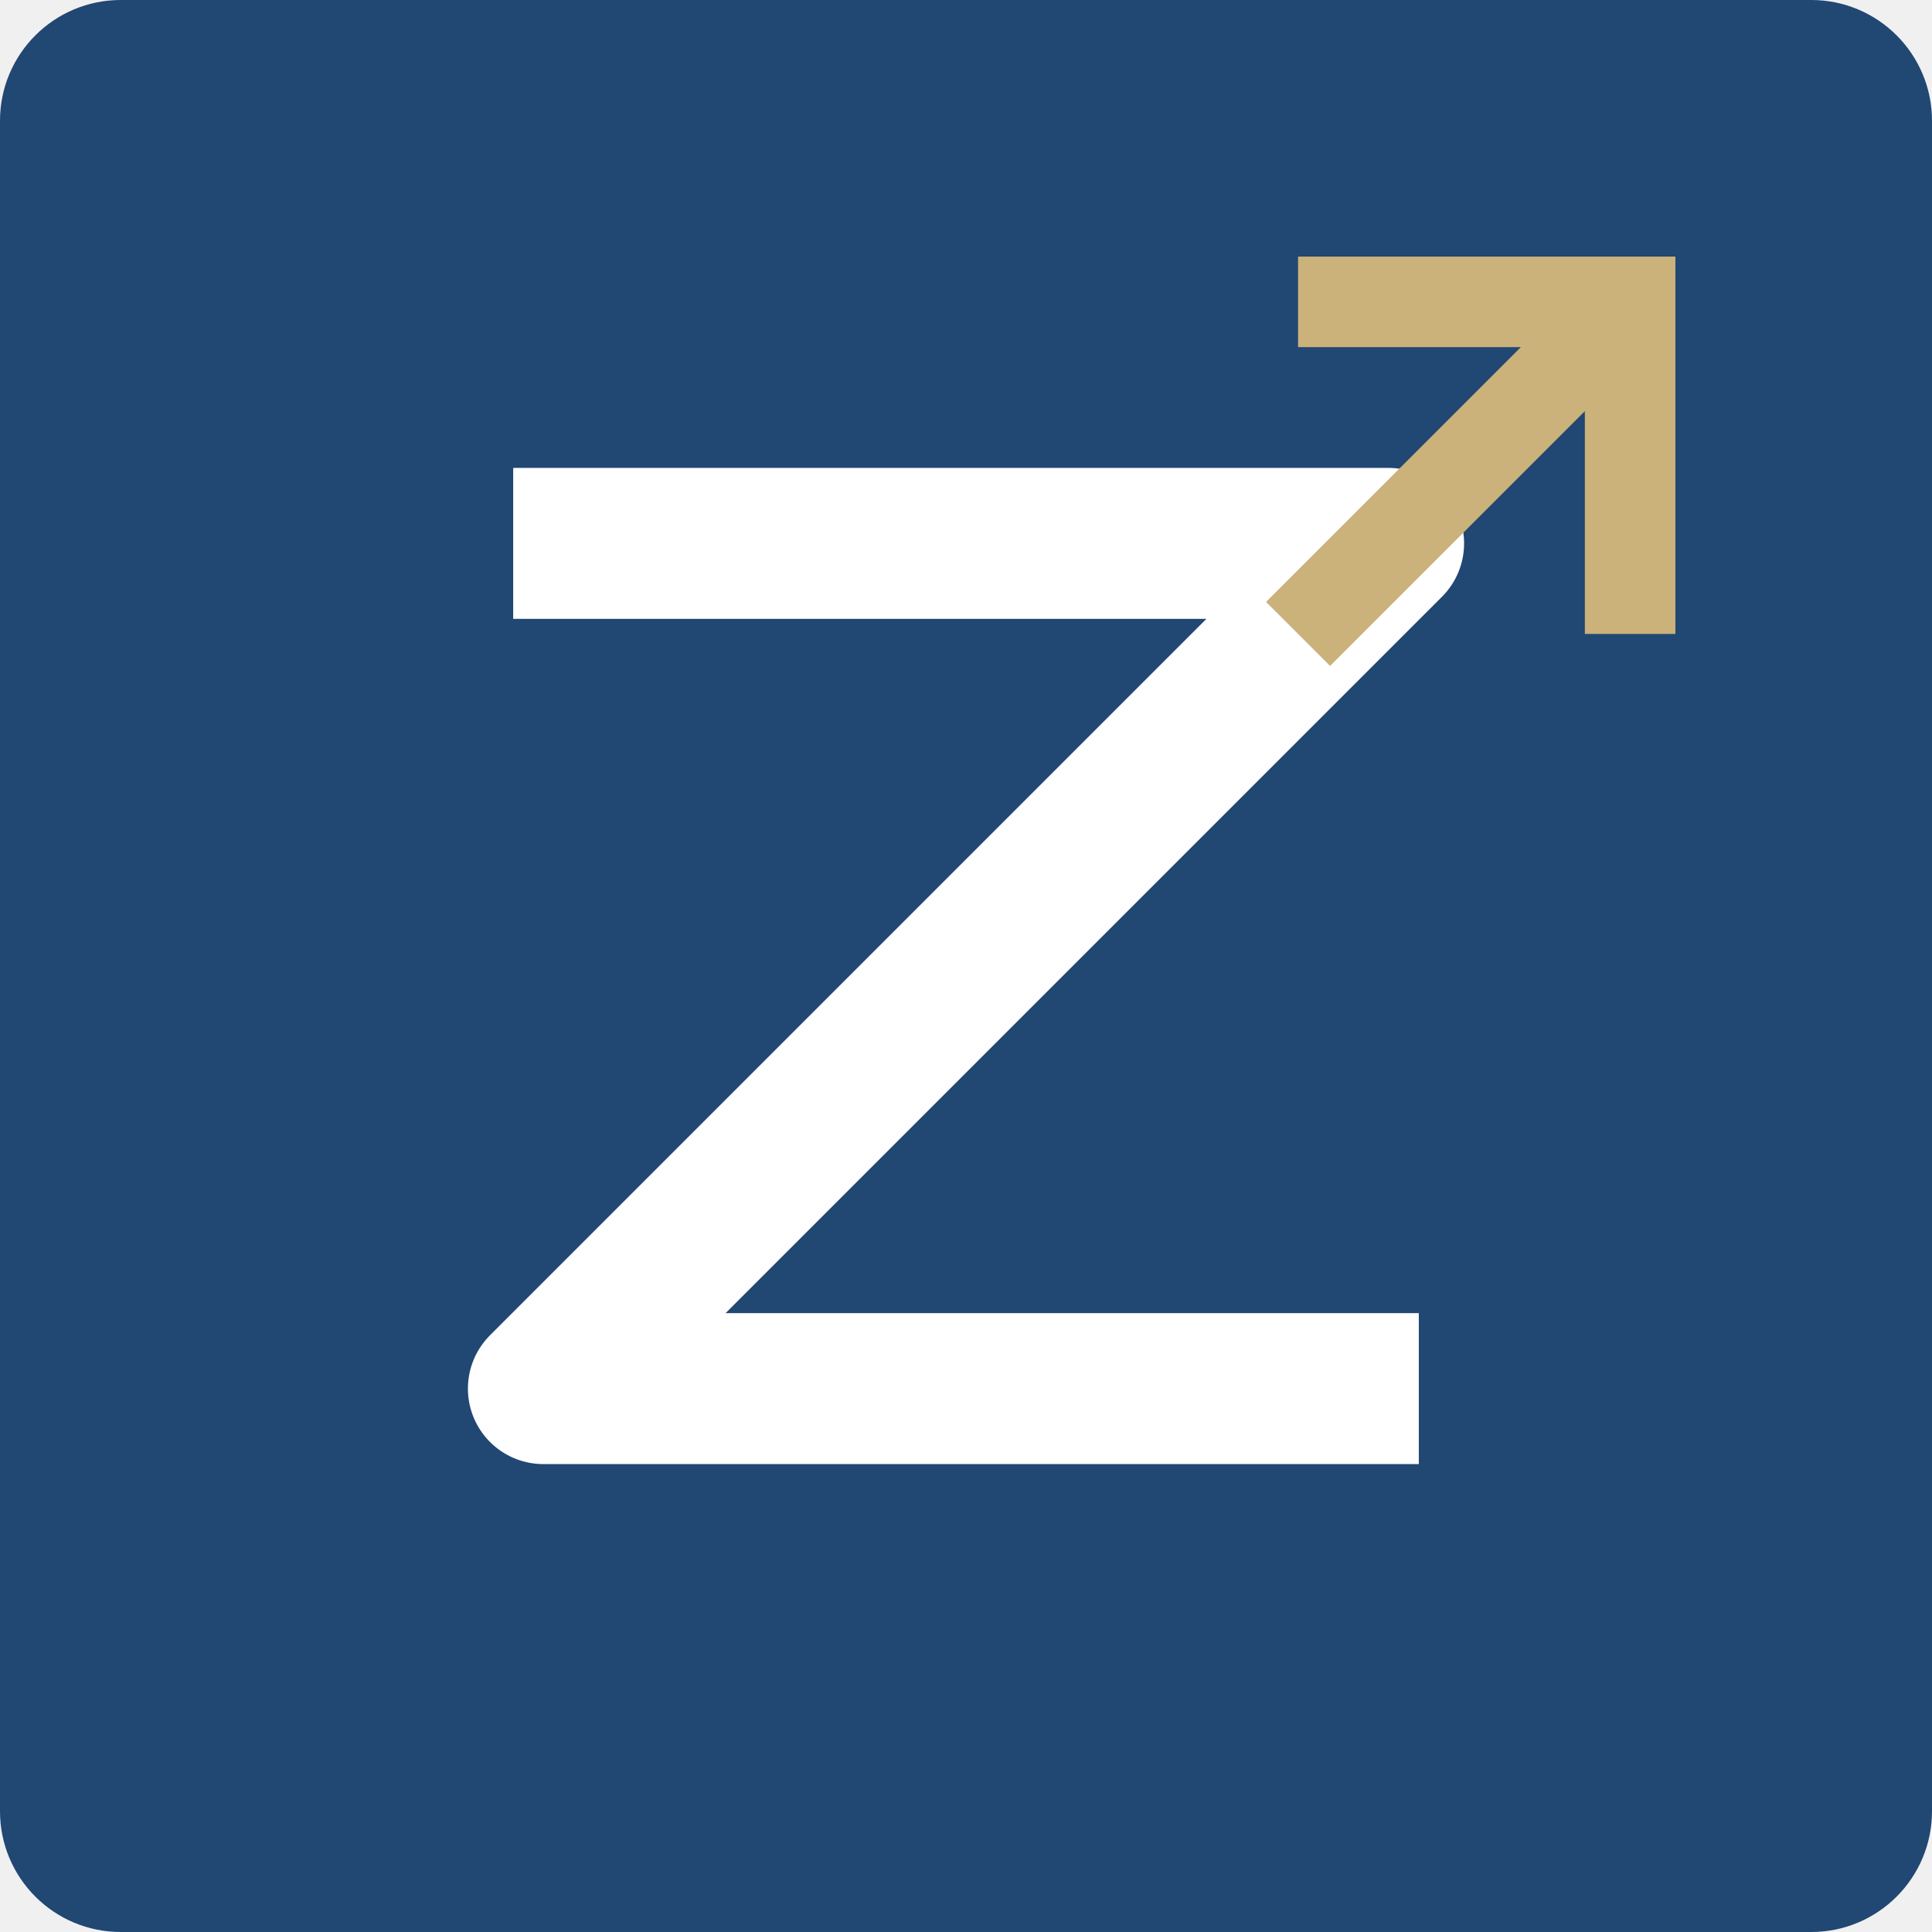
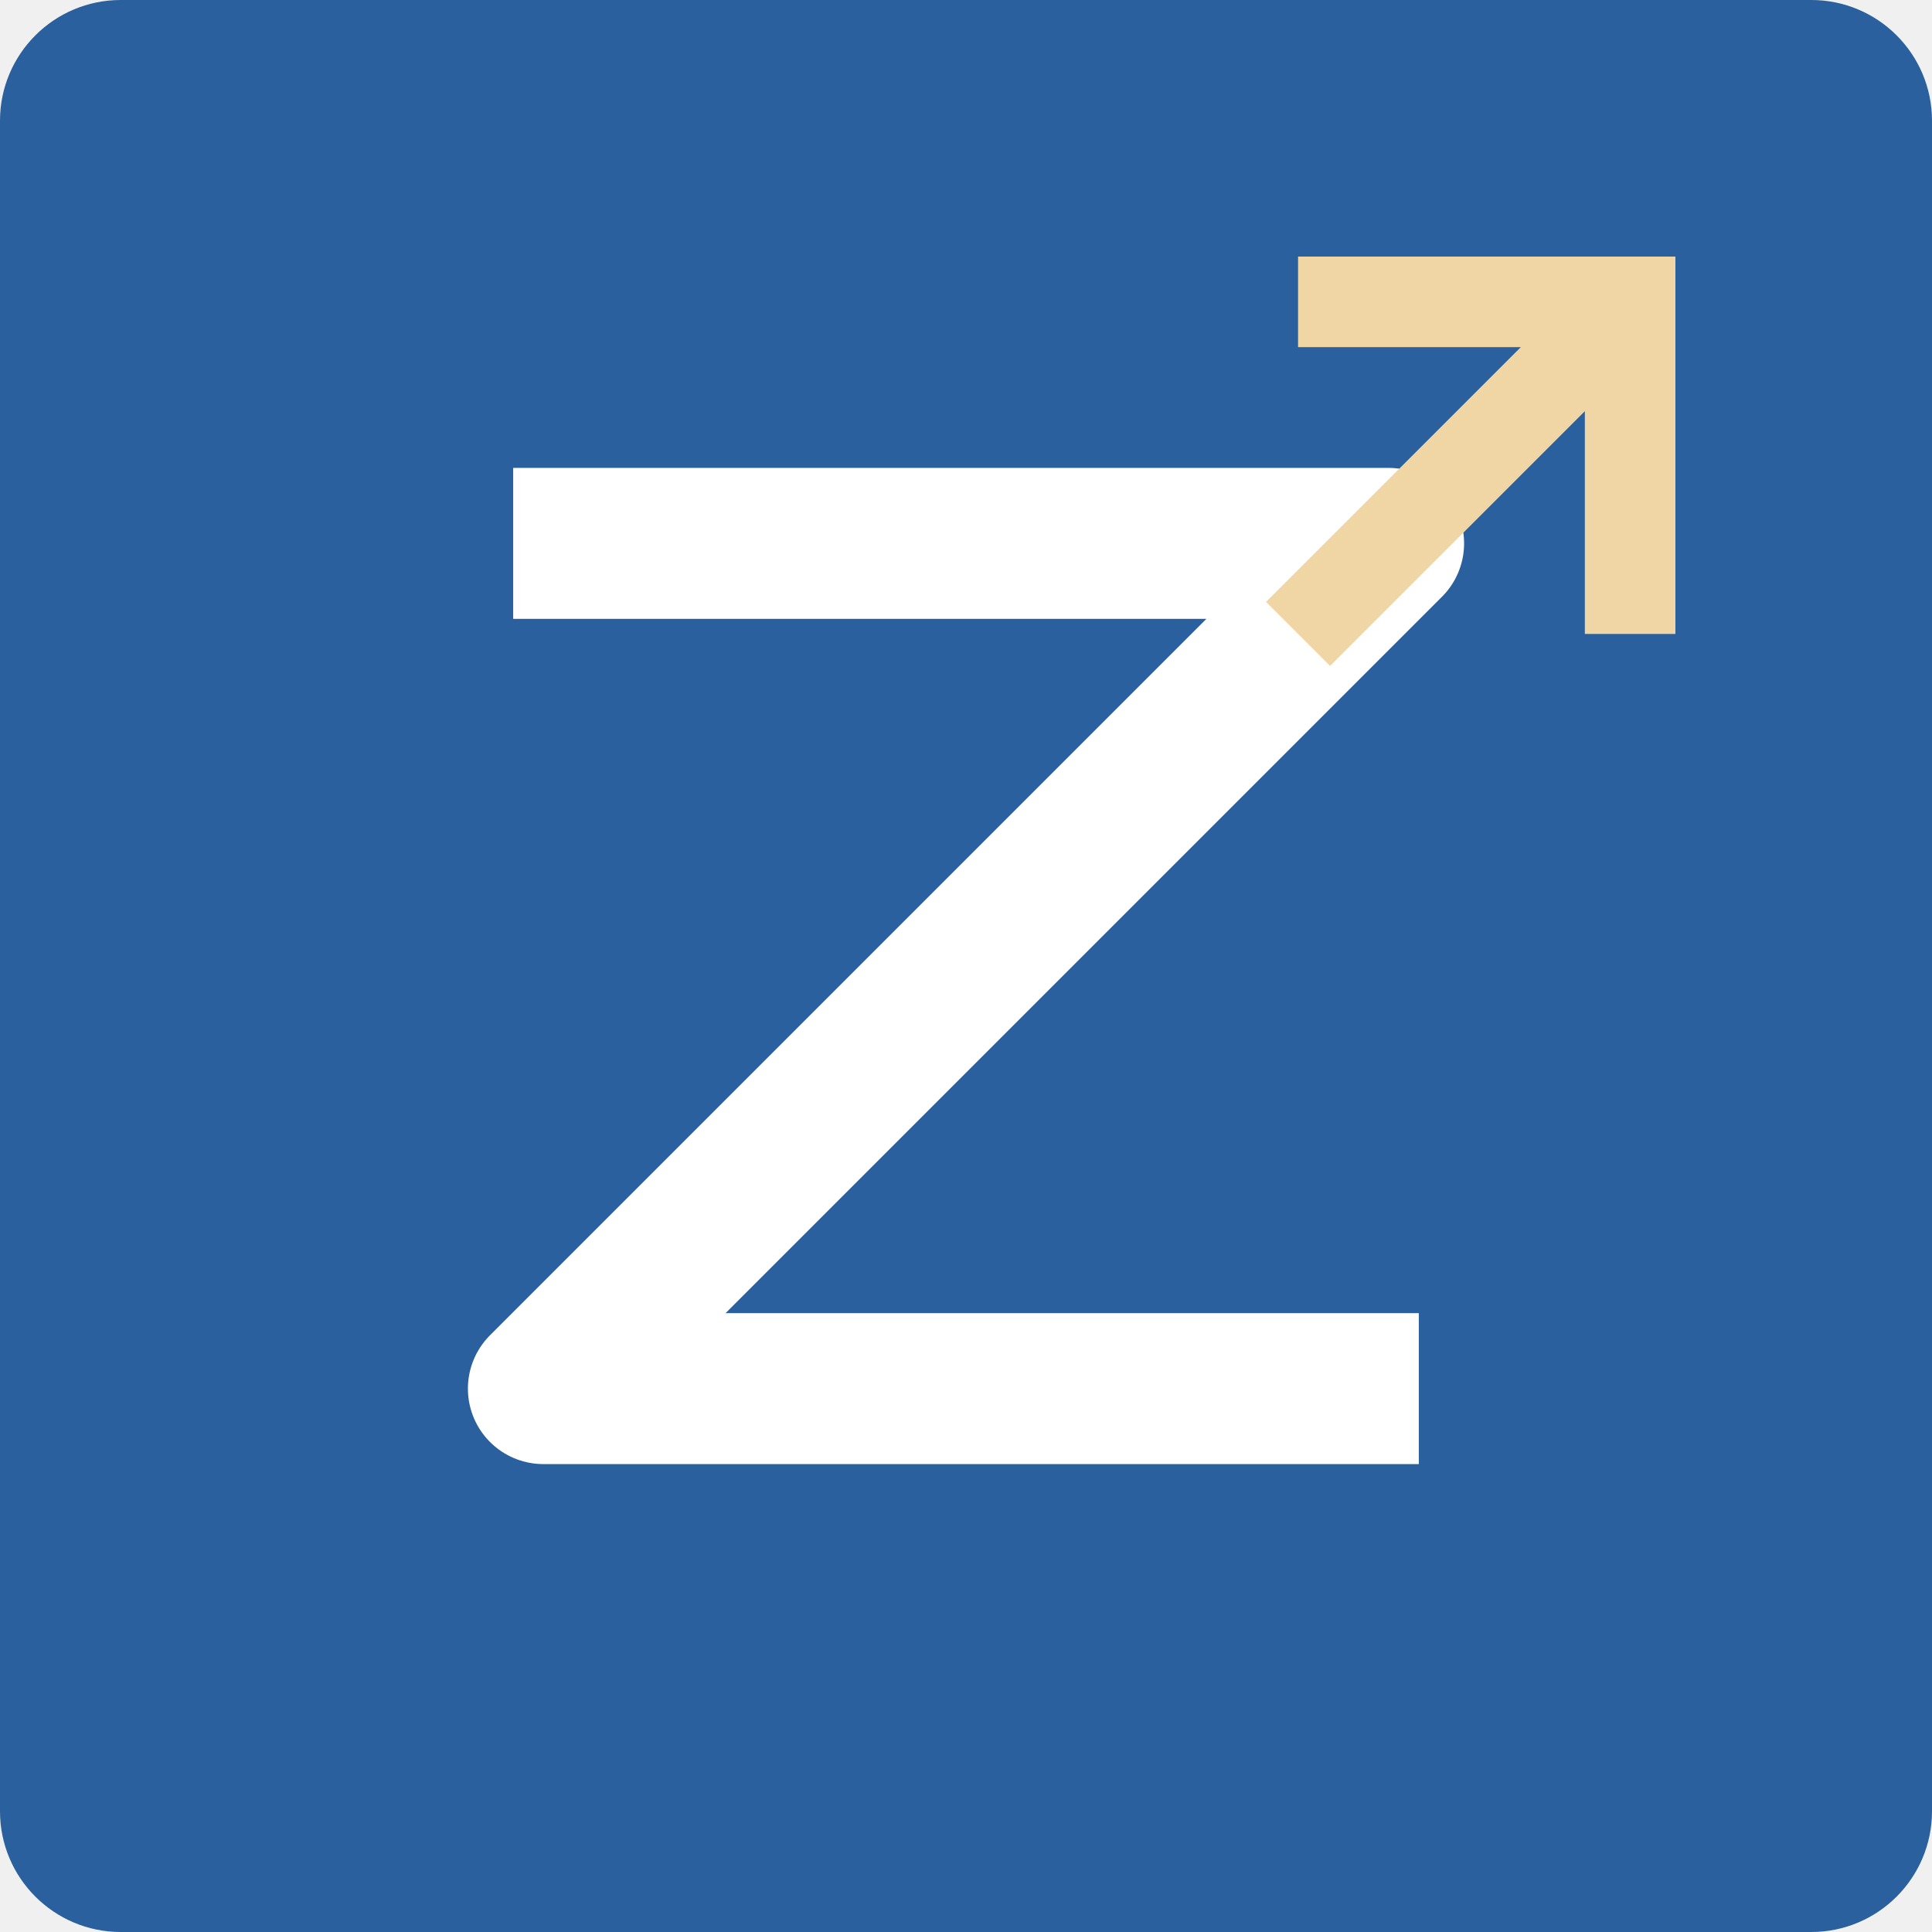
<svg xmlns="http://www.w3.org/2000/svg" viewBox="0 0 64 64">
-   <rect width="64" height="64" rx="4" fill="#214773" />
+   <rect width="64" height="64" rx="4" fill="#2a609d" />
  <path d="M17 18h29L18 46h29" fill="none" stroke="#ffffff" stroke-width="5" stroke-linejoin="round" />
-   <path d="M43 10h11v11m0-11L43 21" fill="none" stroke="#cbb17a" stroke-width="3" />
+   <path d="M43 10h11v11m0-11L43 21" fill="none" stroke="#f0d6a5" stroke-width="3" />
</svg>
